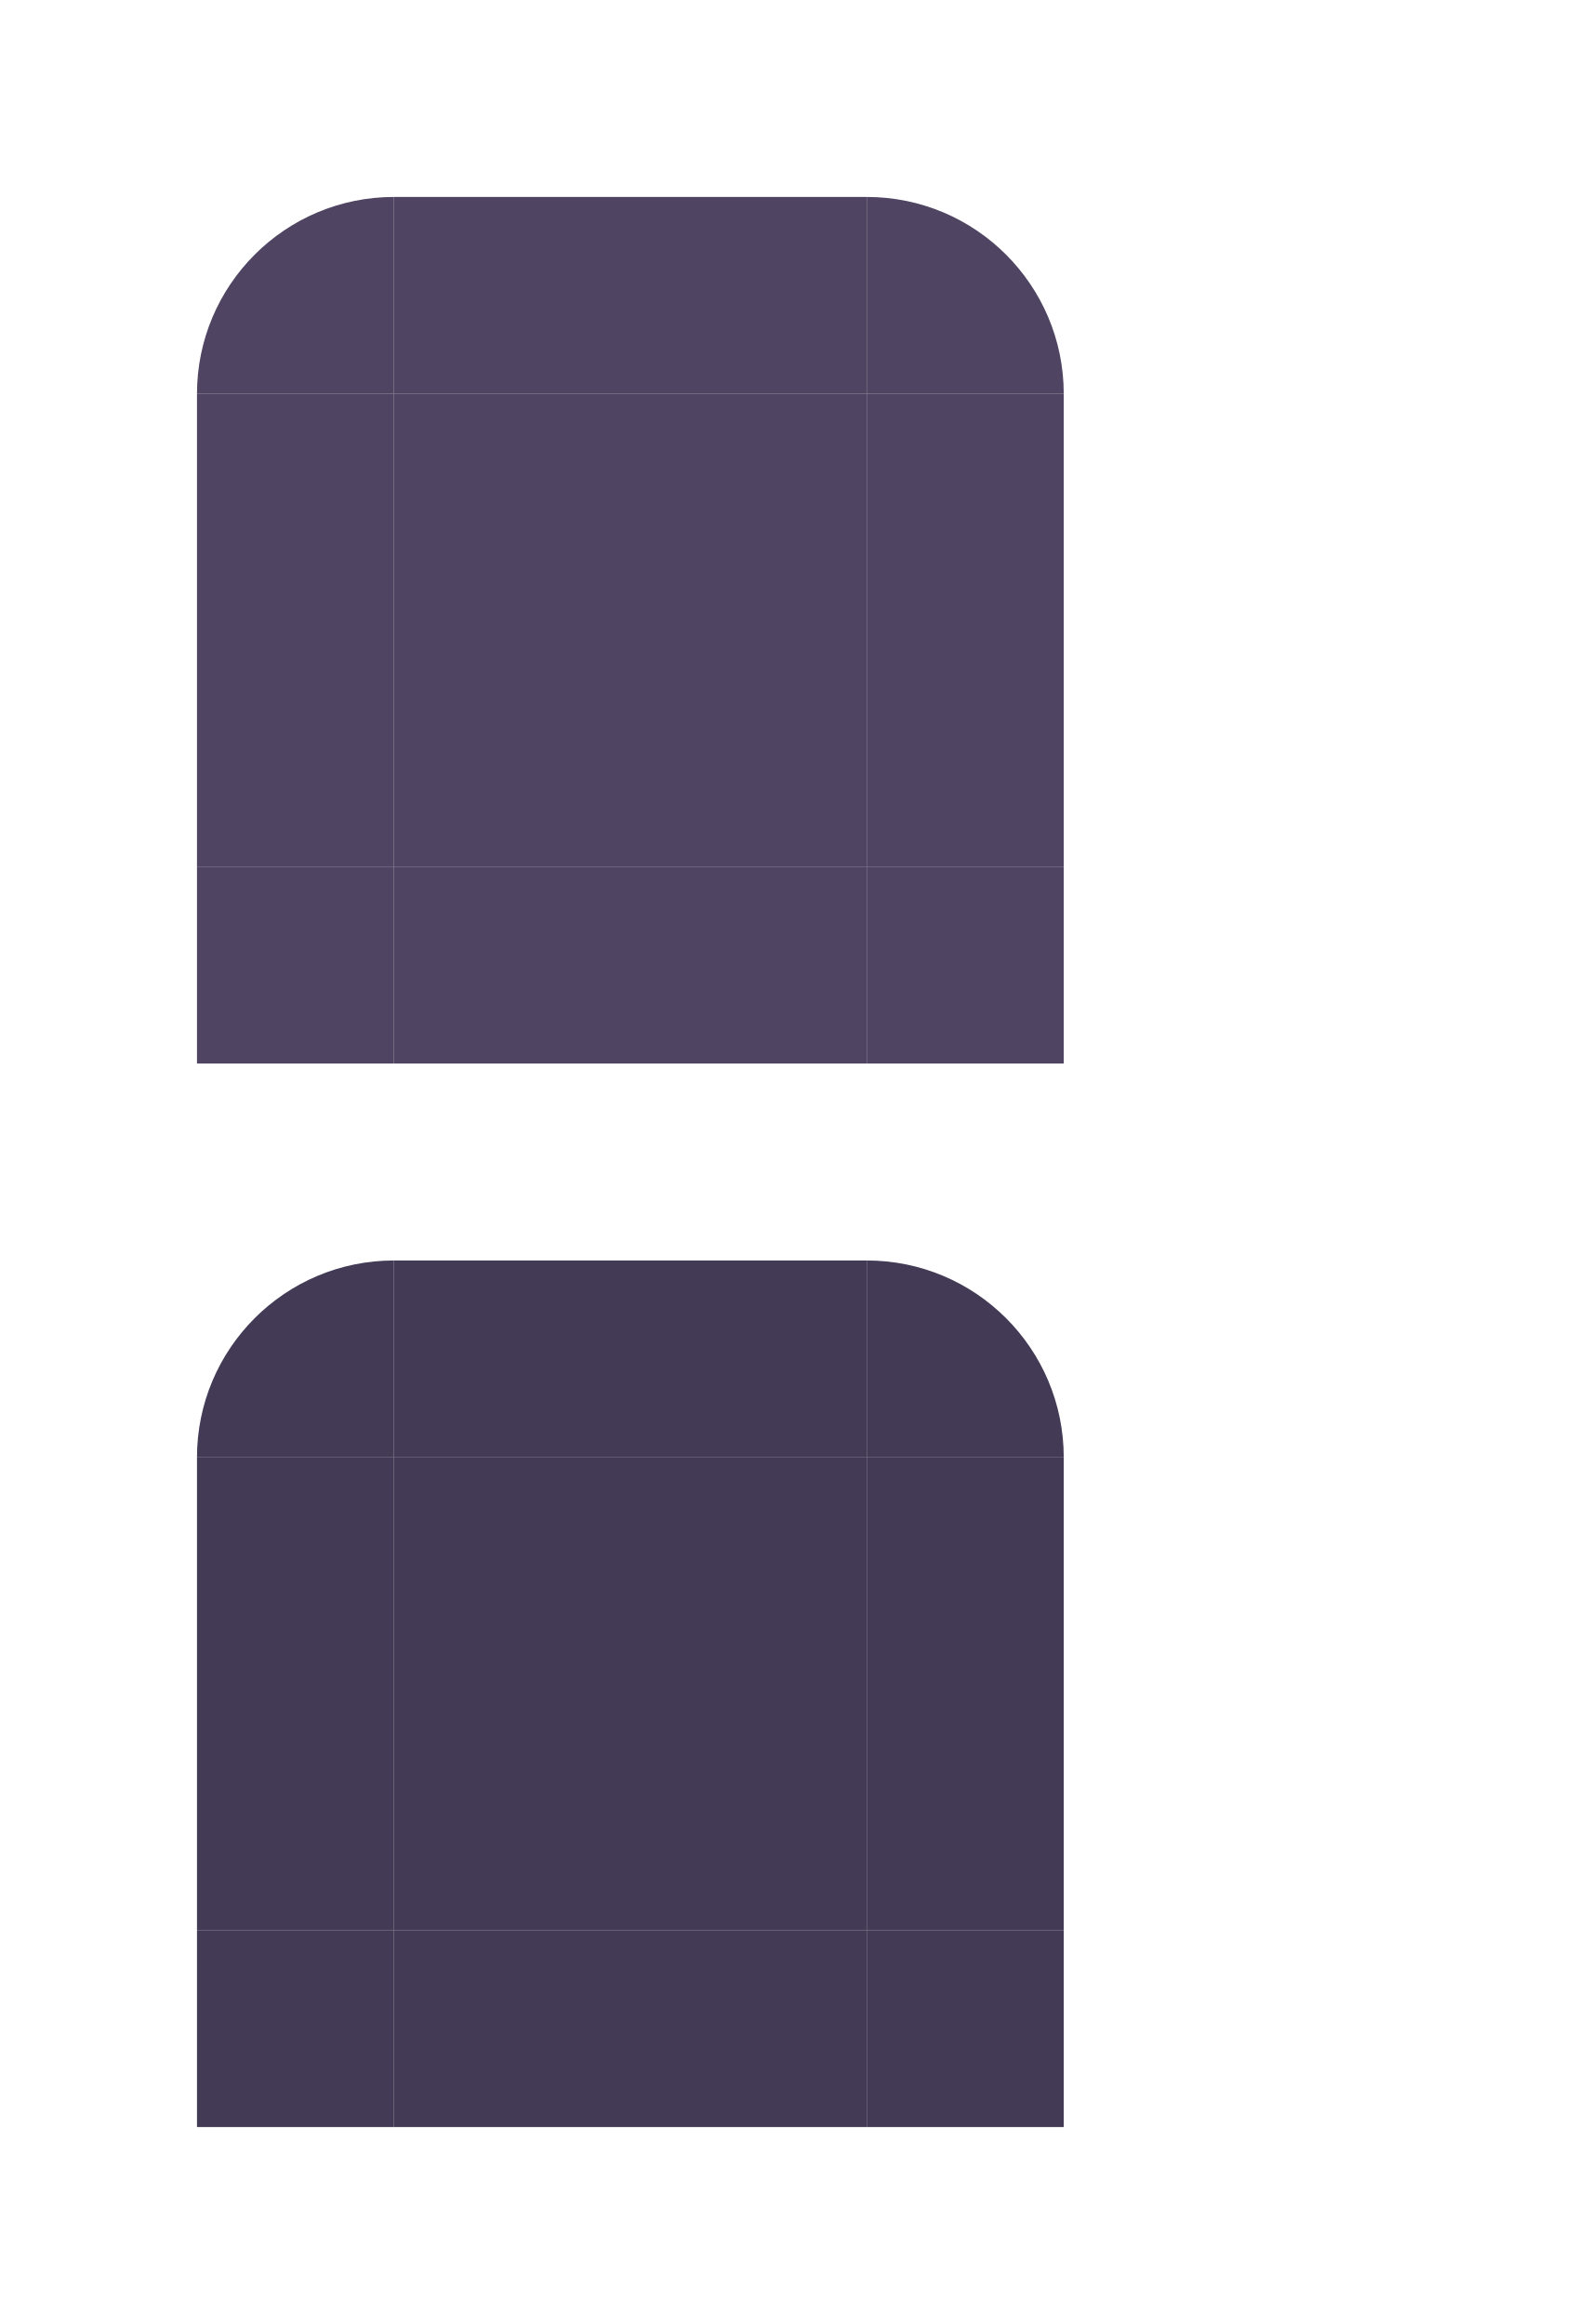
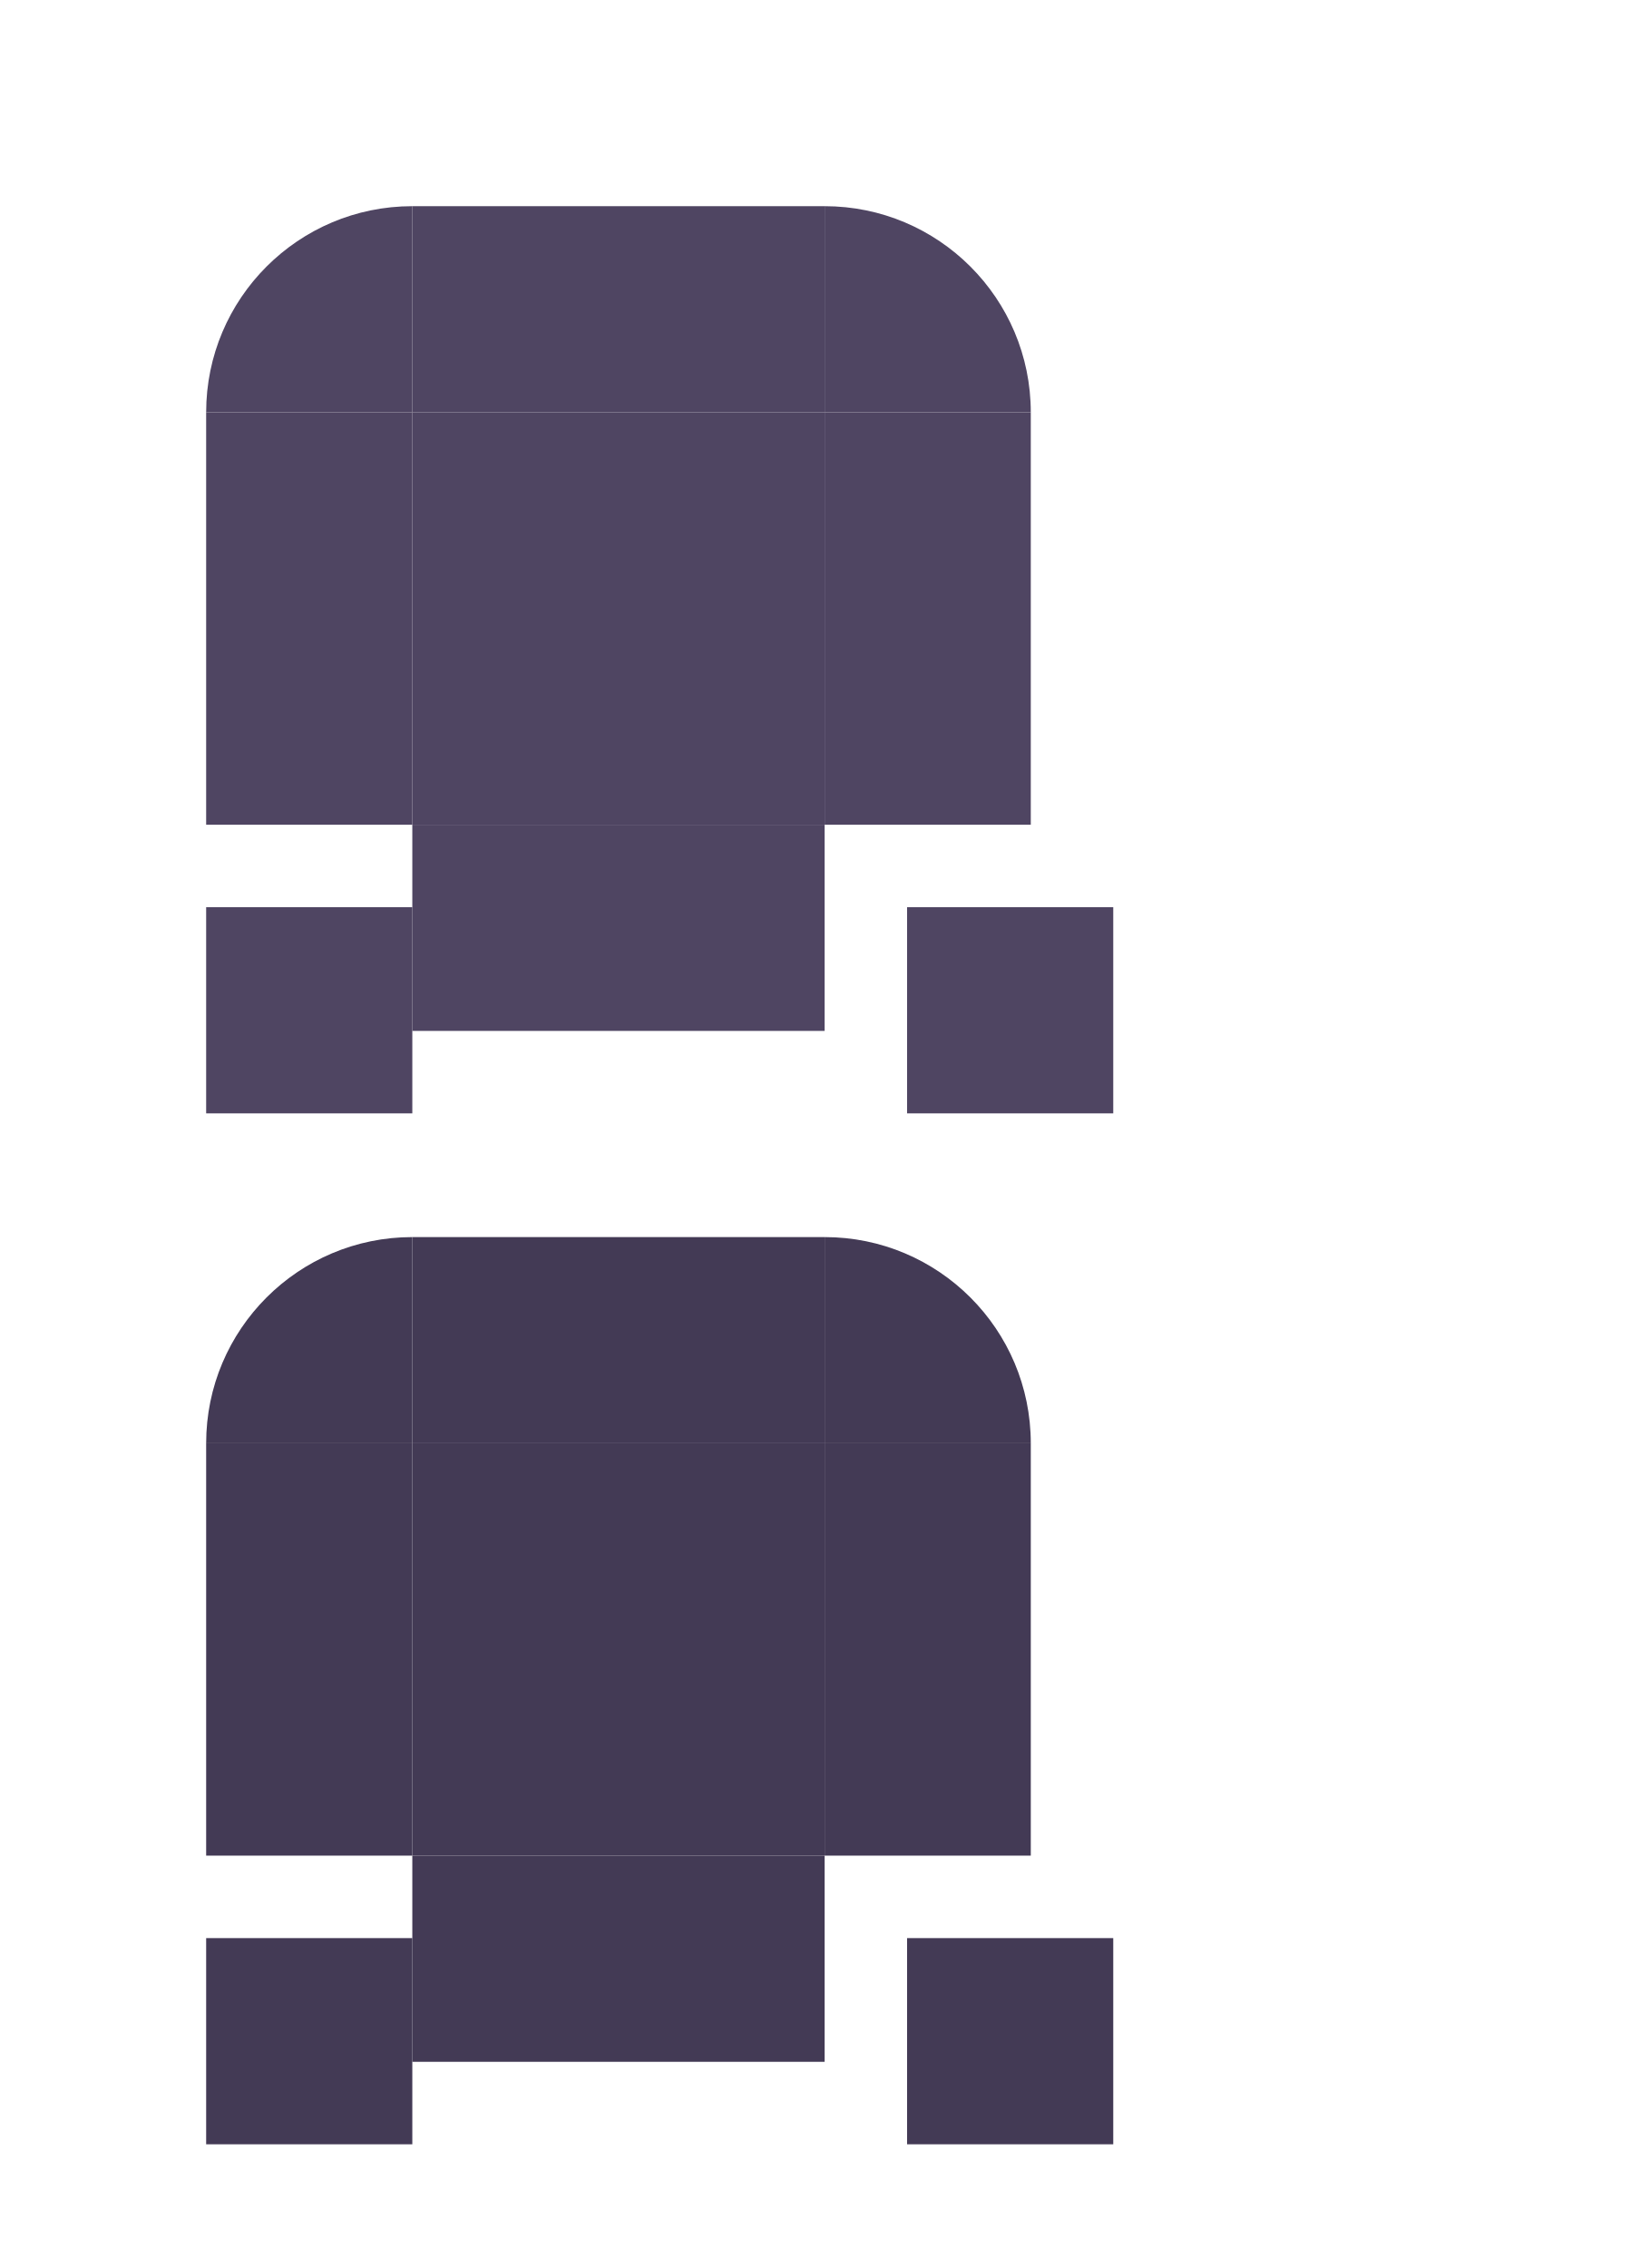
- <svg xmlns="http://www.w3.org/2000/svg" width="80" height="118">
+ <svg xmlns="http://www.w3.org/2000/svg" width="80" height="110">
  <g id="decoration-topleft">
    <path d="M20,20 L20,10 A10,10 0 0 0 10,20 Z" fill="#4f4562" fill-opacity="1.0" />
  </g>
  <g id="decoration-topright">
-     <path d="M44,20 L44,10 A10,10 0 0 1 54,20 Z" fill="#4f4562" fill-opacity="1.0" />
+     <path d="M40,20 L40,10 A10,10 0 0 1 50,20 Z" fill="#4f4562" fill-opacity="1.0" />
  </g>
  <g id="decoration-bottomleft-round" display="none">
-     <path d="M20,44 L10,44 A10,10 0 0 0 20,54 Z" fill="#4f4562" fill-opacity="1.0" />
+     <path d="M20,40 L20,50 A10,10 0 0 1 10,40 Z" fill="#4f4562" fill-opacity="1.0" />
  </g>
  <g id="decoration-bottomright-round" display="none">
-     <path d="M44,44 L54,44 A10,10 0 0 1 44,54 Z" fill="#4f4562" fill-opacity="1.0" />
+     <path d="M40,40 L40,50 A10,10 0 0 0 50,40 Z" fill="#4f4562" fill-opacity="1.0" />
  </g>
  <g id="decoration-top">
-     <rect x="20" y="10" width="24" height="10" fill="#4f4562" fill-opacity="1.0" />
+     <rect x="20" y="10" width="20" height="10" fill="#4f4562" fill-opacity="1.0" />
  </g>
  <g id="decoration-bottom">
-     <rect x="20" y="44" width="24" height="10" fill="#4f4562" fill-opacity="1.0" />
+     <rect x="20" y="40" width="20" height="10" fill="#4f4562" fill-opacity="1.0" />
  </g>
  <g id="decoration-left">
-     <rect x="10" y="20" width="10" height="24" fill="#4f4562" fill-opacity="1.0" />
+     <rect x="10" y="20" width="10" height="20" fill="#4f4562" fill-opacity="1.0" />
  </g>
  <g id="decoration-right">
-     <rect x="44" y="20" width="10" height="24" fill="#4f4562" fill-opacity="1.0" />
+     <rect x="40" y="20" width="10" height="20" fill="#4f4562" fill-opacity="1.0" />
  </g>
  <g id="decoration-center">
-     <rect x="20" y="20" width="24" height="24" fill="#4f4562" fill-opacity="1.0" />
+     <rect x="20" y="20" width="20" height="20" fill="#4f4562" fill-opacity="1.0" />
  </g>
  <rect id="decoration-bottomleft" x="10" y="44" width="10" height="10" fill="#4f4562" />
  <rect id="decoration-bottomright" x="44" y="44" width="10" height="10" fill="#4f4562" />
  <g id="decoration-inactive-topleft">
-     <path d="M20,74 L20,64 A10,10 0 0 0 10,74 Z" fill="#433a55" fill-opacity="1.0" />
+     <path d="M20,70 L20,60 A10,10 0 0 0 10,70 Z" fill="#433a55" fill-opacity="1.0" />
  </g>
  <g id="decoration-inactive-topright">
-     <path d="M44,74 L44,64 A10,10 0 0 1 54,74 Z" fill="#433a55" fill-opacity="1.0" />
+     <path d="M40,70 L40,60 A10,10 0 0 1 50,70 Z" fill="#433a55" fill-opacity="1.0" />
  </g>
  <g id="decoration-inactive-bottomleft-round" display="none">
-     <path d="M20,98 L10,98 A10,10 0 0 0 20,108 Z" fill="#433a55" fill-opacity="1.0" />
+     <path d="M20,90 L20,100 A10,10 0 0 1 10,90 Z" fill="#433a55" fill-opacity="1.0" />
  </g>
  <g id="decoration-inactive-bottomright-round" display="none">
-     <path d="M44,98 L54,98 A10,10 0 0 1 44,108 Z" fill="#433a55" fill-opacity="1.0" />
+     <path d="M40,90 L40,100 A10,10 0 0 0 50,90 Z" fill="#433a55" fill-opacity="1.0" />
  </g>
  <g id="decoration-inactive-top">
-     <rect x="20" y="64" width="24" height="10" fill="#433a55" fill-opacity="1.0" />
+     <rect x="20" y="60" width="20" height="10" fill="#433a55" fill-opacity="1.0" />
  </g>
  <g id="decoration-inactive-bottom">
-     <rect x="20" y="98" width="24" height="10" fill="#433a55" fill-opacity="1.0" />
+     <rect x="20" y="90" width="20" height="10" fill="#433a55" fill-opacity="1.0" />
  </g>
  <g id="decoration-inactive-left">
-     <rect x="10" y="74" width="10" height="24" fill="#433a55" fill-opacity="1.0" />
+     <rect x="10" y="70" width="10" height="20" fill="#433a55" fill-opacity="1.0" />
  </g>
  <g id="decoration-inactive-right">
-     <rect x="44" y="74" width="10" height="24" fill="#433a55" fill-opacity="1.0" />
+     <rect x="40" y="70" width="10" height="20" fill="#433a55" fill-opacity="1.0" />
  </g>
  <g id="decoration-inactive-center">
-     <rect x="20" y="74" width="24" height="24" fill="#433a55" fill-opacity="1.0" />
+     <rect x="20" y="70" width="20" height="20" fill="#433a55" fill-opacity="1.0" />
  </g>
-   <rect id="decoration-inactive-bottomleft" x="10" y="98" width="10" height="10" fill="#433a55" />
-   <rect id="decoration-inactive-bottomright" x="44" y="98" width="10" height="10" fill="#433a55" />
+   <rect id="decoration-inactive-bottomleft" x="10" y="94" width="10" height="10" fill="#433a55" />
+   <rect id="decoration-inactive-bottomright" x="44" y="94" width="10" height="10" fill="#433a55" />
</svg>
